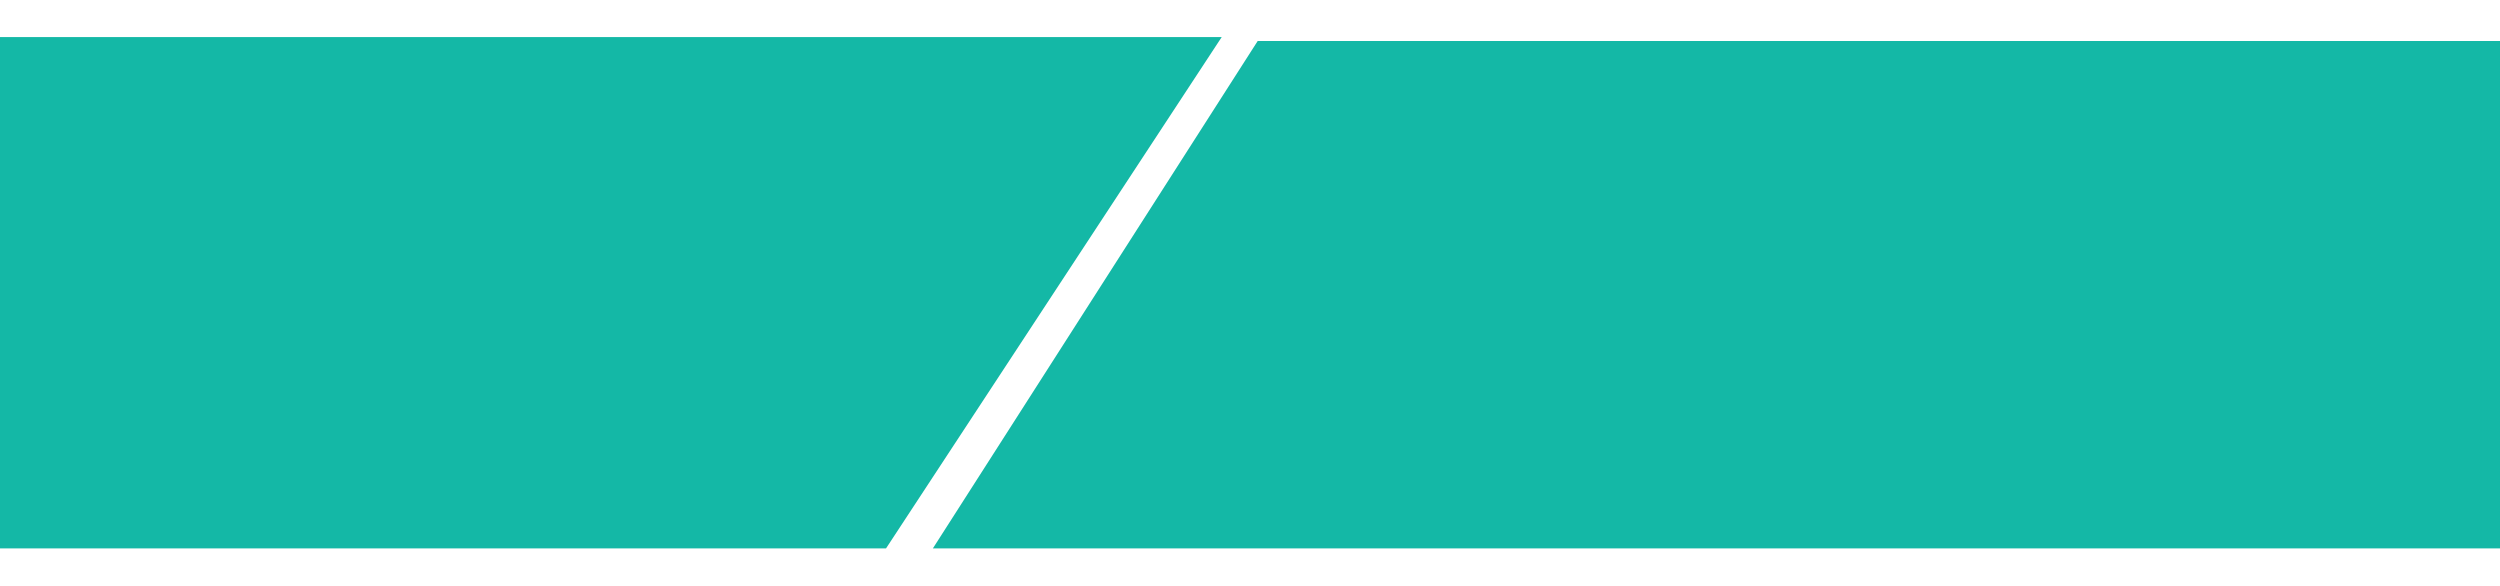
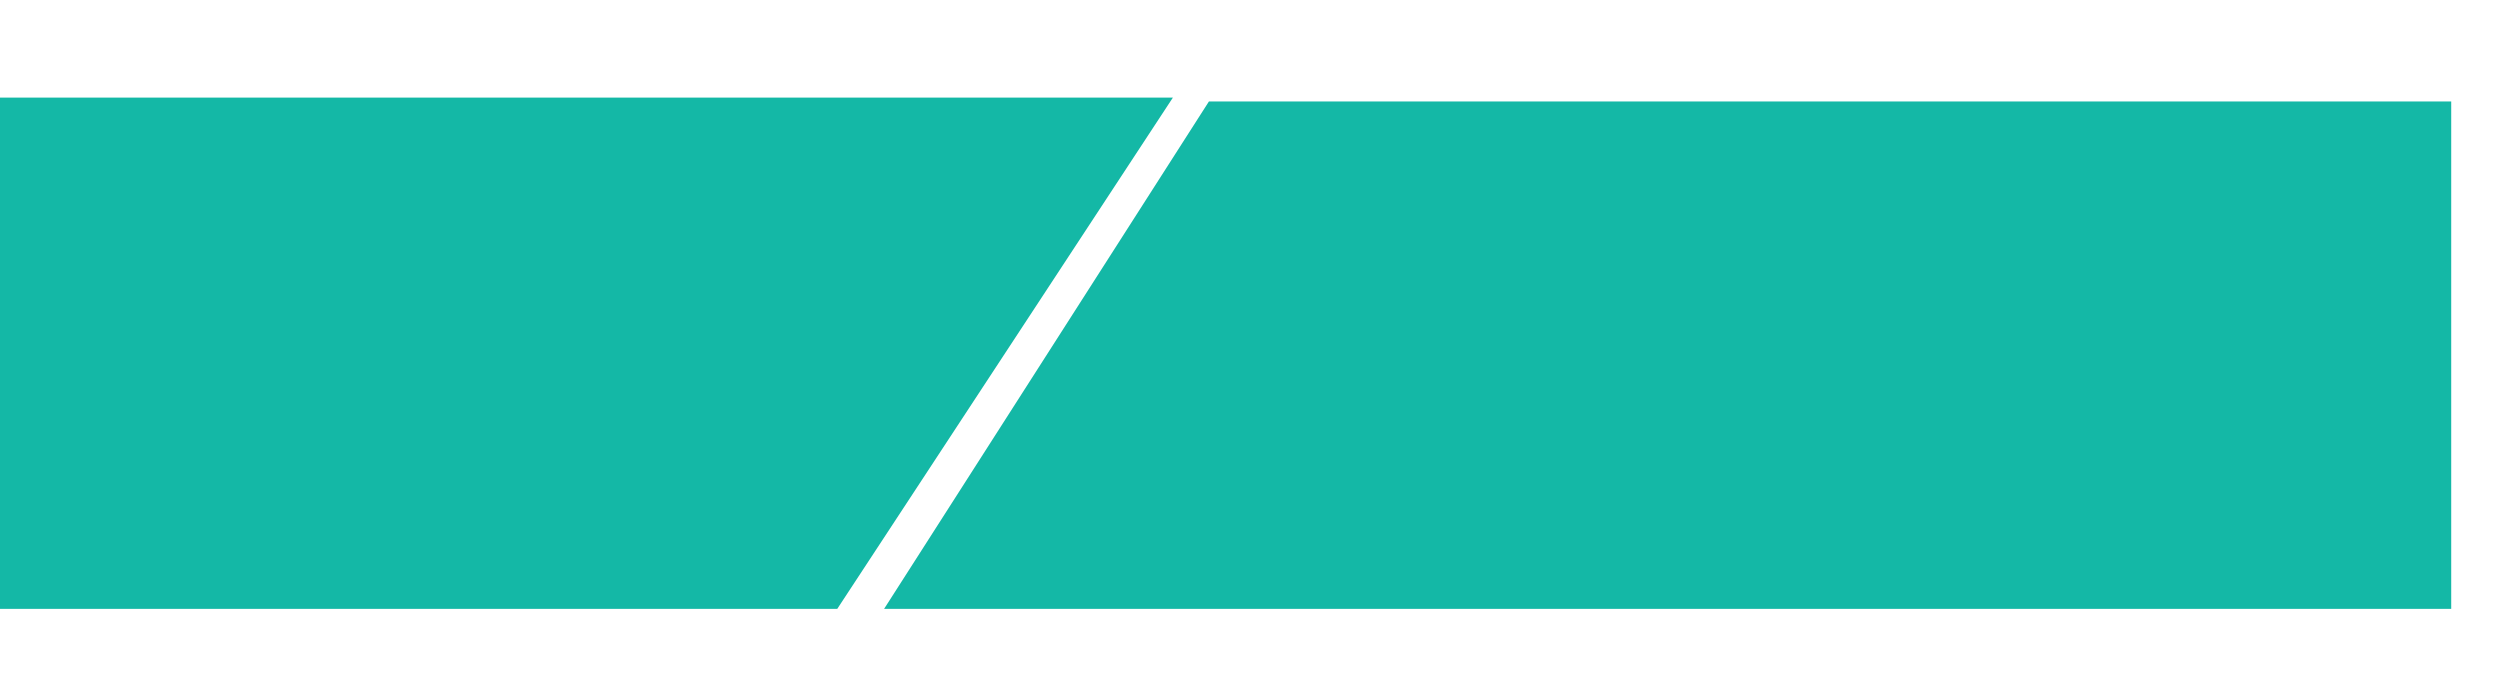
- <svg xmlns="http://www.w3.org/2000/svg" width="1281" height="300" viewBox="0 0 1281 262" fill="none">
+ <svg xmlns="http://www.w3.org/2000/svg" width="1281" height="350" viewBox="25 25 1281 200" fill="none">
  <path d="M0 262H454L626 0H0V262Z" fill="#14B8A6" />
  <path d="M1281 2H644.447L478 262H1281V2Z" fill="#14B8A6" />
</svg>
